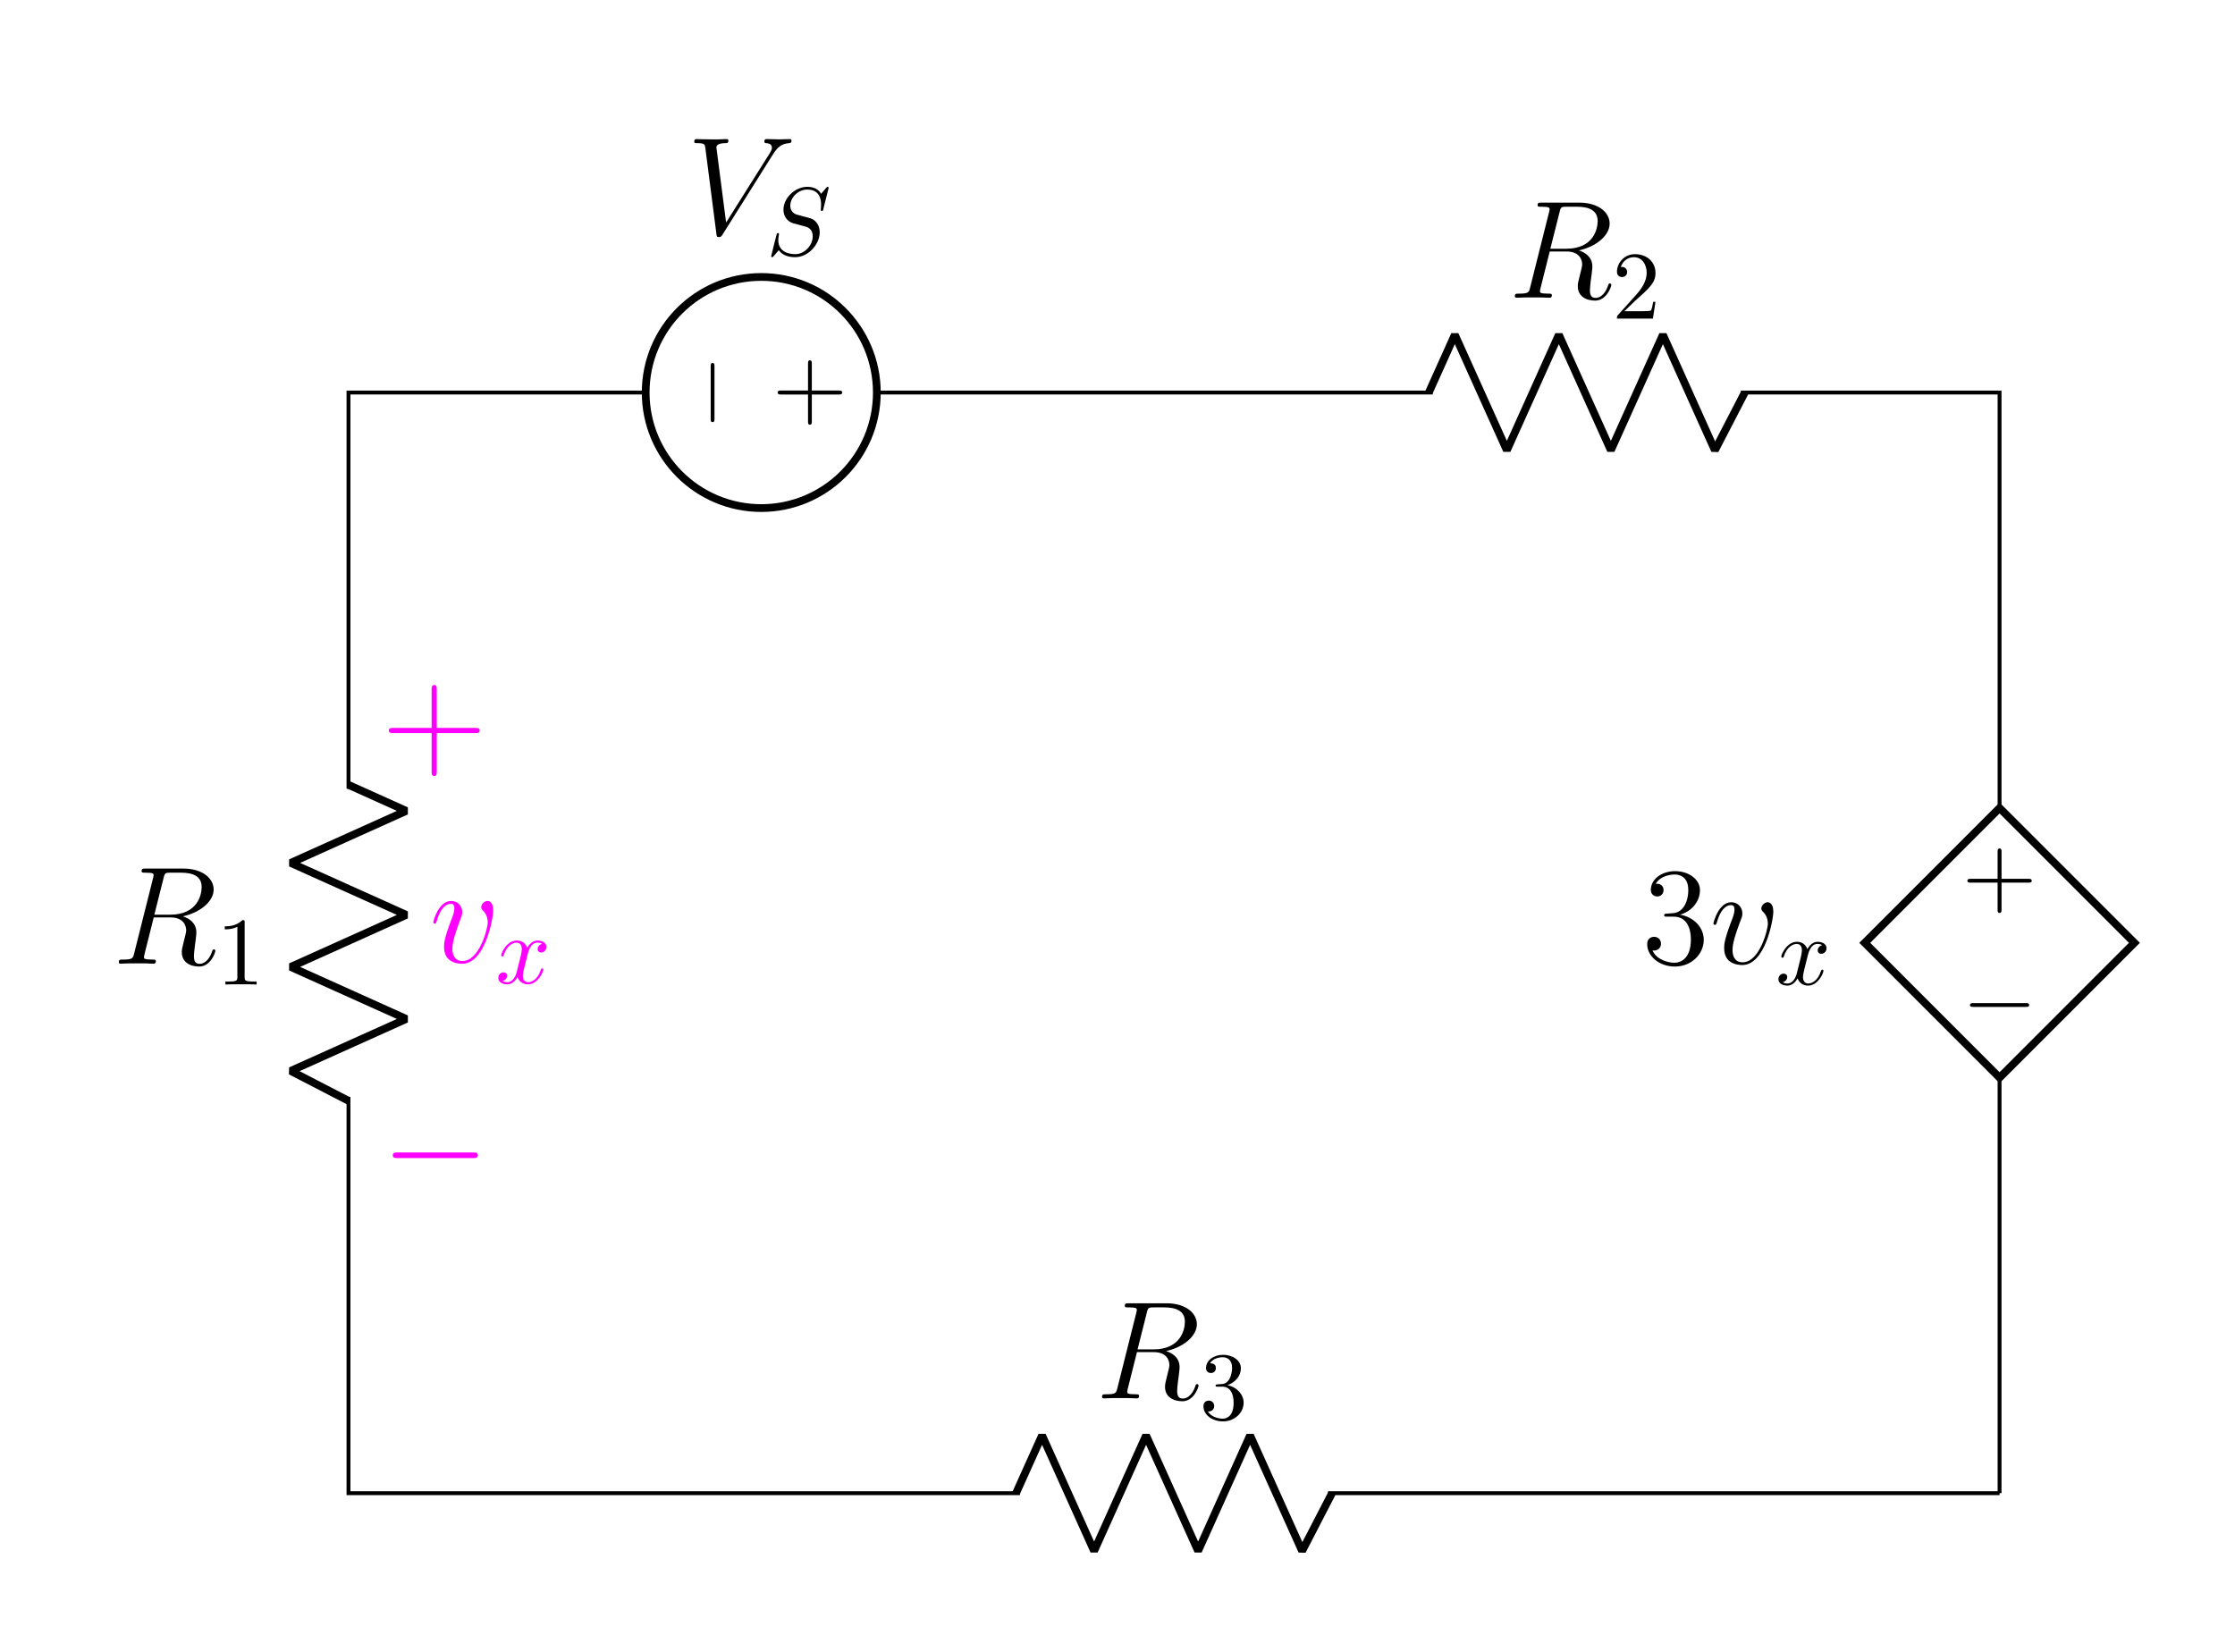
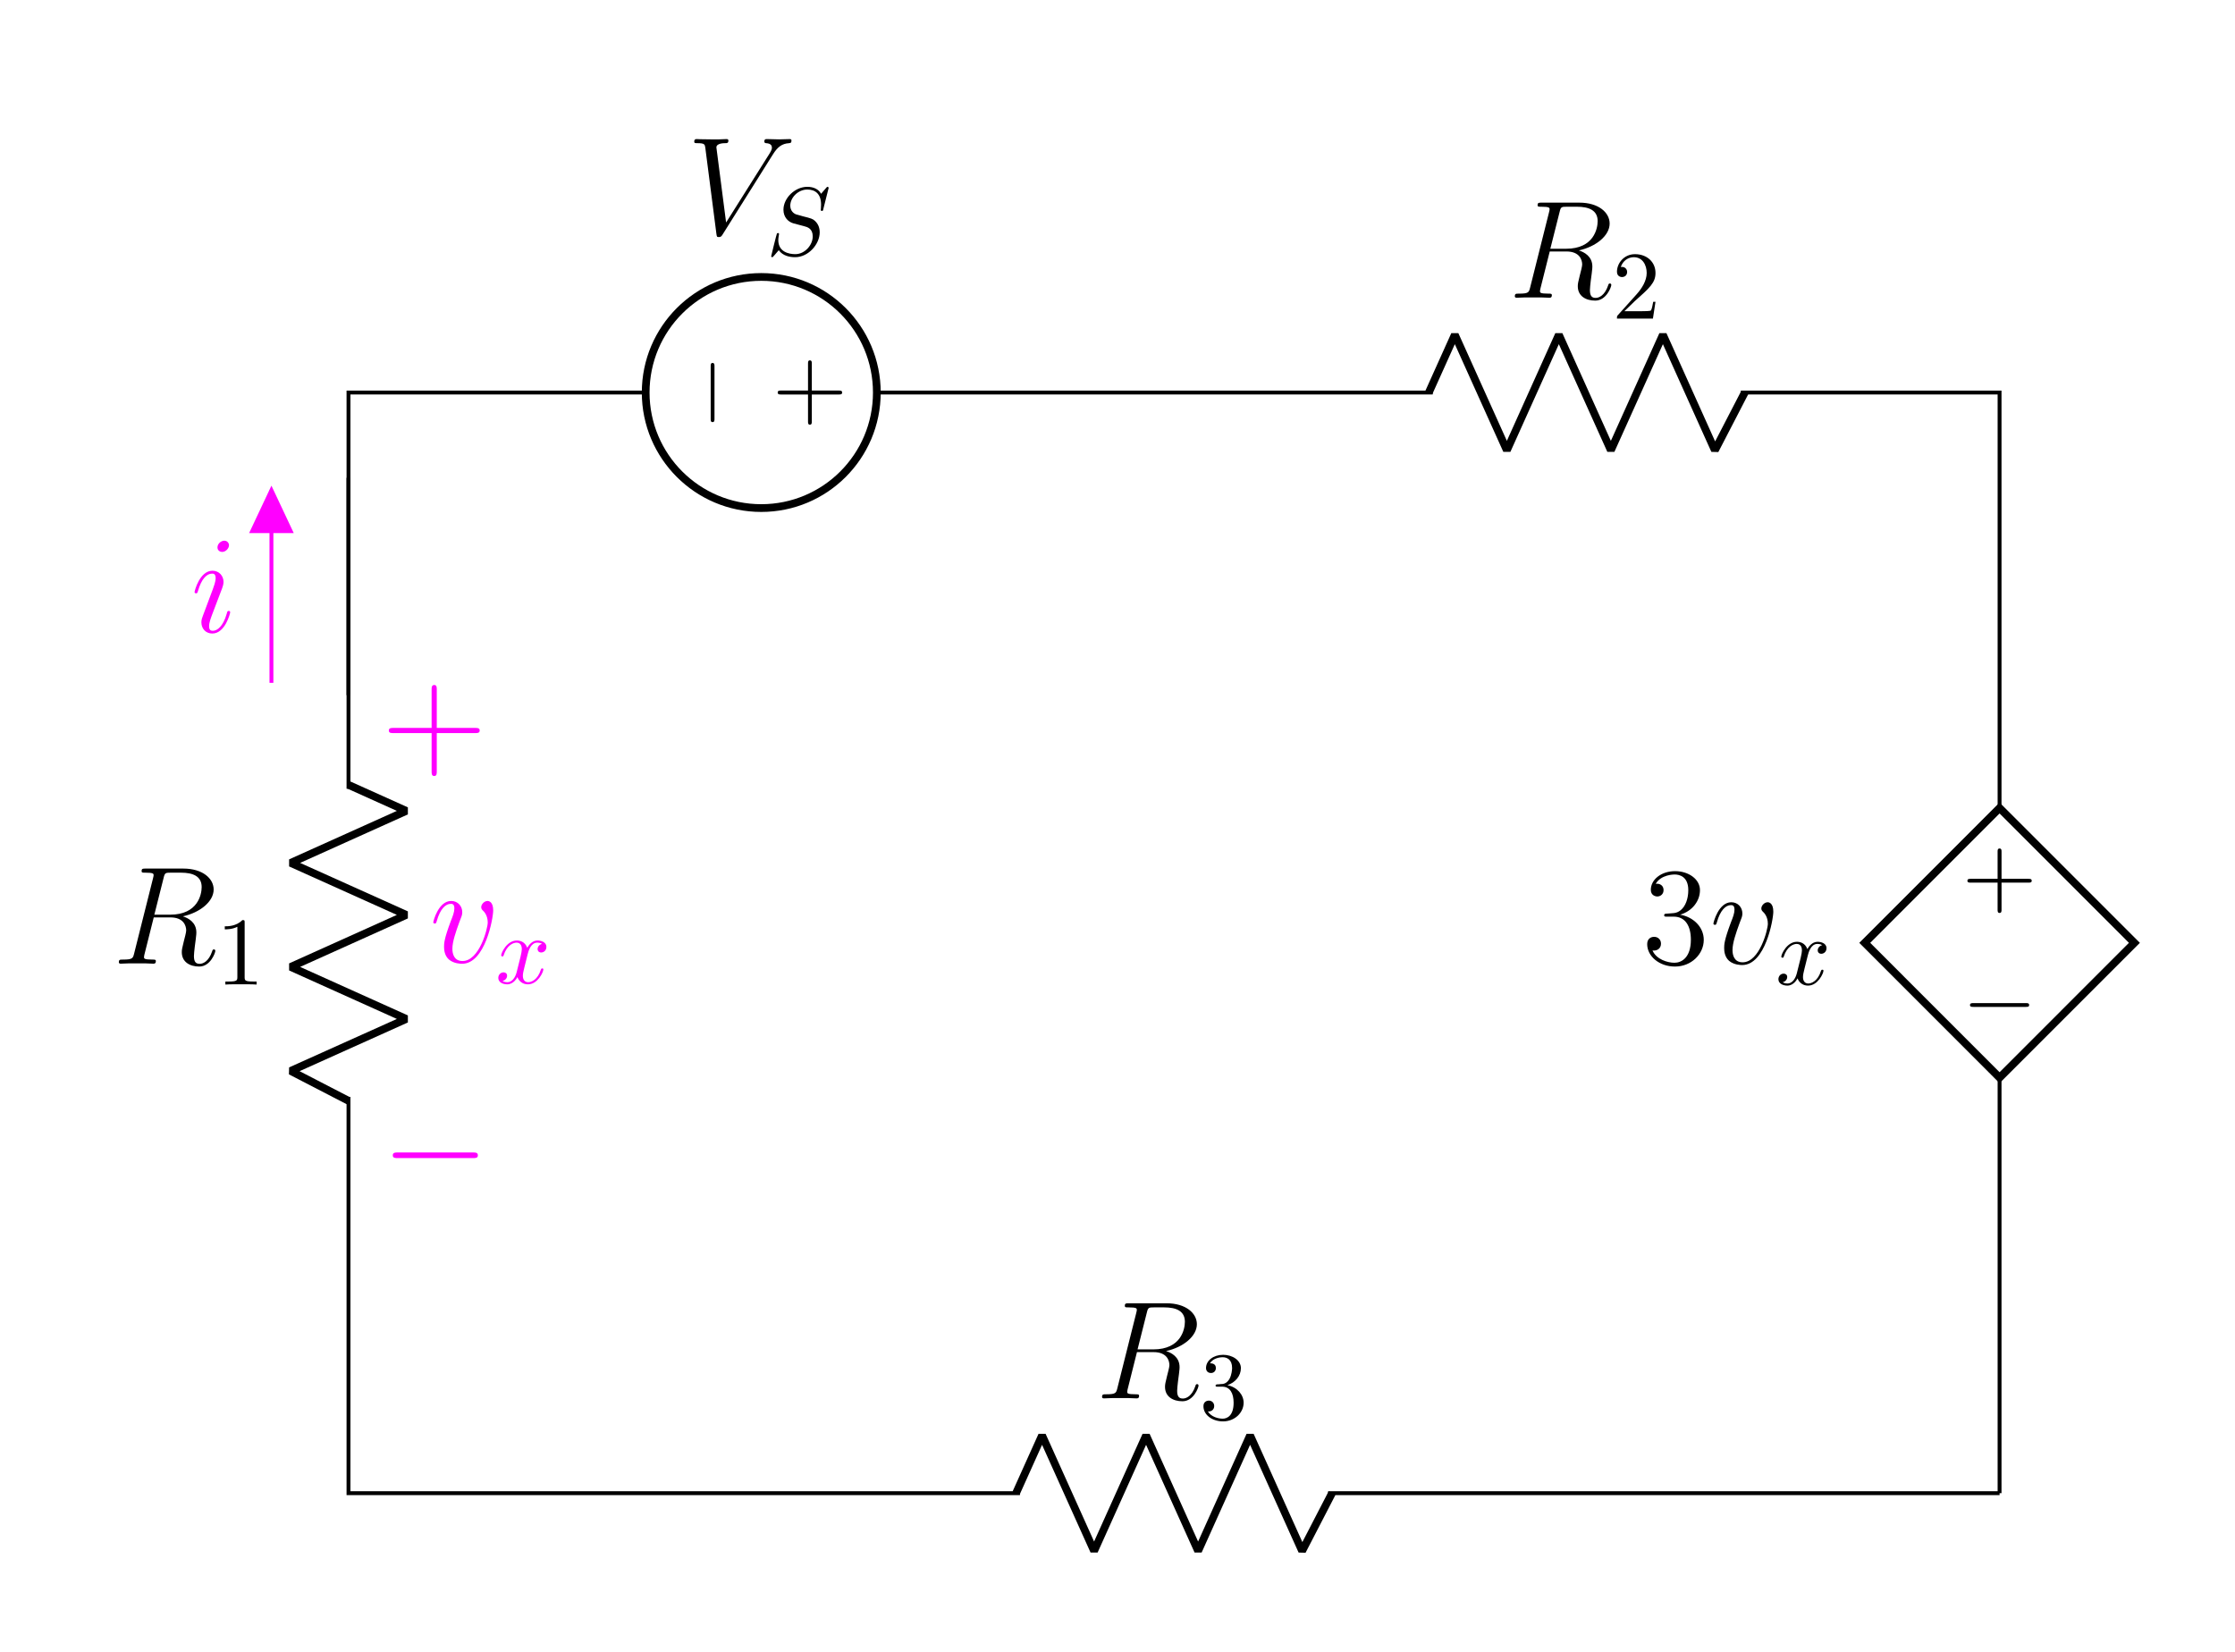
<svg xmlns="http://www.w3.org/2000/svg" xmlns:xlink="http://www.w3.org/1999/xlink" width="230.229pt" height="170.137pt" viewBox="0 0 230.229 170.137" version="1.1">
  <defs>
    <g>
      <symbol overflow="visible" id="glyph0-0">
        <path style="stroke:none;" d="" />
      </symbol>
      <symbol overflow="visible" id="glyph0-1">
        <path style="stroke:none;" d="M 5.281 -8.828 C 5.406 -9.359 5.469 -9.375 6.031 -9.375 L 7.062 -9.375 C 8.297 -9.375 9.203 -9.016 9.203 -7.891 C 9.203 -7.156 8.828 -5.047 5.953 -5.047 L 4.328 -5.047 Z M 7.266 -4.875 C 9.047 -5.266 10.438 -6.406 10.438 -7.641 C 10.438 -8.766 9.312 -9.797 7.312 -9.797 L 3.422 -9.797 C 3.141 -9.797 3.016 -9.797 3.016 -9.531 C 3.016 -9.375 3.109 -9.375 3.391 -9.375 C 4.25 -9.375 4.25 -9.266 4.25 -9.109 C 4.25 -9.078 4.25 -9 4.188 -8.781 L 2.25 -1.062 C 2.125 -0.562 2.094 -0.422 1.109 -0.422 C 0.781 -0.422 0.672 -0.422 0.672 -0.141 C 0.672 0 0.828 0 0.875 0 C 1.141 0 1.438 -0.031 1.703 -0.031 L 3.406 -0.031 C 3.656 -0.031 3.953 0 4.219 0 C 4.328 0 4.484 0 4.484 -0.266 C 4.484 -0.422 4.359 -0.422 4.141 -0.422 C 3.266 -0.422 3.266 -0.531 3.266 -0.672 C 3.266 -0.688 3.266 -0.781 3.297 -0.906 L 4.266 -4.766 L 5.984 -4.766 C 7.344 -4.766 7.609 -3.906 7.609 -3.422 C 7.609 -3.219 7.453 -2.656 7.359 -2.281 C 7.203 -1.625 7.156 -1.469 7.156 -1.188 C 7.156 -0.172 7.984 0.297 8.953 0.297 C 10.109 0.297 10.609 -1.125 10.609 -1.312 C 10.609 -1.422 10.547 -1.469 10.453 -1.469 C 10.344 -1.469 10.312 -1.375 10.281 -1.266 C 9.938 -0.25 9.359 0.016 9 0.016 C 8.641 0.016 8.406 -0.141 8.406 -0.781 C 8.406 -1.141 8.578 -2.438 8.594 -2.516 C 8.656 -3.047 8.656 -3.094 8.656 -3.219 C 8.656 -4.266 7.812 -4.703 7.266 -4.875 Z M 7.266 -4.875 " />
      </symbol>
      <symbol overflow="visible" id="glyph0-2">
        <path style="stroke:none;" d="M 8.875 -8.203 C 9.359 -8.984 9.812 -9.328 10.547 -9.375 C 10.688 -9.391 10.797 -9.391 10.797 -9.656 C 10.797 -9.703 10.766 -9.797 10.641 -9.797 C 10.391 -9.797 9.766 -9.766 9.516 -9.766 C 9.094 -9.766 8.656 -9.797 8.266 -9.797 C 8.141 -9.797 8 -9.797 8 -9.531 C 8 -9.391 8.141 -9.375 8.188 -9.375 C 8.719 -9.344 8.781 -9.078 8.781 -8.906 C 8.781 -8.688 8.578 -8.359 8.562 -8.344 L 4.062 -1.203 L 3.062 -8.938 C 3.062 -9.359 3.797 -9.375 3.953 -9.375 C 4.172 -9.375 4.297 -9.375 4.297 -9.656 C 4.297 -9.797 4.141 -9.797 4.109 -9.797 C 3.859 -9.797 3.578 -9.766 3.328 -9.766 L 2.531 -9.766 C 1.484 -9.766 1.047 -9.797 1.031 -9.797 C 0.953 -9.797 0.781 -9.797 0.781 -9.531 C 0.781 -9.375 0.875 -9.375 1.109 -9.375 C 1.844 -9.375 1.875 -9.25 1.922 -8.891 L 3.062 -0.047 C 3.109 0.266 3.109 0.297 3.312 0.297 C 3.484 0.297 3.562 0.266 3.703 0.031 Z M 8.875 -8.203 " />
      </symbol>
      <symbol overflow="visible" id="glyph0-3">
        <path style="stroke:none;" d="M 6.562 -5.359 C 6.562 -6.266 6.094 -6.328 5.984 -6.328 C 5.641 -6.328 5.328 -5.984 5.328 -5.688 C 5.328 -5.516 5.422 -5.422 5.484 -5.359 C 5.625 -5.234 6 -4.844 6 -4.109 C 6 -3.5 5.141 -0.141 3.406 -0.141 C 2.531 -0.141 2.359 -0.875 2.359 -1.406 C 2.359 -2.125 2.703 -3.125 3.078 -4.156 C 3.312 -4.75 3.375 -4.891 3.375 -5.172 C 3.375 -5.781 2.938 -6.328 2.234 -6.328 C 0.922 -6.328 0.391 -4.25 0.391 -4.125 C 0.391 -4.078 0.438 -4 0.547 -4 C 0.672 -4 0.688 -4.062 0.75 -4.266 C 1.094 -5.5 1.656 -6.031 2.188 -6.031 C 2.328 -6.031 2.562 -6.031 2.562 -5.562 C 2.562 -5.188 2.406 -4.781 2.188 -4.234 C 1.5 -2.391 1.5 -1.953 1.5 -1.609 C 1.5 -1.297 1.547 -0.703 2 -0.297 C 2.516 0.141 3.234 0.141 3.359 0.141 C 5.734 0.141 6.562 -4.547 6.562 -5.359 Z M 6.562 -5.359 " />
+       </symbol>
+       <symbol overflow="visible" id="glyph0-4">
+         <path style="stroke:none;" d="M 4.062 -2.047 C 4.062 -2.125 4 -2.188 3.922 -2.188 C 3.781 -2.188 3.766 -2.141 3.703 -1.891 C 3.328 -0.594 2.734 -0.141 2.266 -0.141 C 2.094 -0.141 1.891 -0.188 1.891 -0.609 C 1.891 -1 2.062 -1.438 2.219 -1.859 L 3.234 -4.531 C 3.266 -4.641 3.375 -4.906 3.375 -5.172 C 3.375 -5.781 2.938 -6.328 2.234 -6.328 C 0.922 -6.328 0.391 -4.25 0.391 -4.125 C 0.391 -4.078 0.438 -4 0.547 -4 C 0.672 -4 0.688 -4.062 0.75 -4.266 C 1.094 -5.469 1.641 -6.031 2.188 -6.031 C 2.328 -6.031 2.562 -6.031 2.562 -5.562 C 2.562 -5.188 2.375 -4.719 2.266 -4.406 L 1.266 -1.734 C 1.172 -1.5 1.094 -1.281 1.094 -1.016 C 1.094 -0.375 1.531 0.141 2.219 0.141 C 3.547 0.141 4.062 -1.953 4.062 -2.047 Z M 3.938 -8.953 C 3.938 -9.172 3.766 -9.422 3.453 -9.422 C 3.125 -9.422 2.75 -9.109 2.75 -8.734 C 2.75 -8.375 3.062 -8.266 3.234 -8.266 C 3.609 -8.266 3.938 -8.641 3.938 -8.953 Z M 3.938 -8.953 " />
      </symbol>
      <symbol overflow="visible" id="glyph1-0">
        <path style="stroke:none;" d="" />
      </symbol>
      <symbol overflow="visible" id="glyph1-1">
        <path style="stroke:none;" d="M 2.891 -3.516 C 3.703 -3.781 4.281 -4.469 4.281 -5.266 C 4.281 -6.078 3.406 -6.641 2.453 -6.641 C 1.453 -6.641 0.688 -6.047 0.688 -5.281 C 0.688 -4.953 0.906 -4.766 1.203 -4.766 C 1.5 -4.766 1.703 -4.984 1.703 -5.281 C 1.703 -5.766 1.234 -5.766 1.094 -5.766 C 1.391 -6.266 2.047 -6.391 2.406 -6.391 C 2.828 -6.391 3.375 -6.172 3.375 -5.281 C 3.375 -5.156 3.344 -4.578 3.094 -4.141 C 2.797 -3.656 2.453 -3.625 2.203 -3.625 C 2.125 -3.609 1.891 -3.594 1.812 -3.594 C 1.734 -3.578 1.672 -3.562 1.672 -3.469 C 1.672 -3.359 1.734 -3.359 1.906 -3.359 L 2.344 -3.359 C 3.156 -3.359 3.531 -2.688 3.531 -1.703 C 3.531 -0.344 2.844 -0.062 2.406 -0.062 C 1.969 -0.062 1.219 -0.234 0.875 -0.812 C 1.219 -0.766 1.531 -0.984 1.531 -1.359 C 1.531 -1.719 1.266 -1.922 0.984 -1.922 C 0.734 -1.922 0.422 -1.781 0.422 -1.344 C 0.422 -0.438 1.344 0.219 2.438 0.219 C 3.656 0.219 4.562 -0.688 4.562 -1.703 C 4.562 -2.516 3.922 -3.297 2.891 -3.516 Z M 2.891 -3.516 " />
      </symbol>
      <symbol overflow="visible" id="glyph1-2">
        <path style="stroke:none;" d="M 2.938 -6.375 C 2.938 -6.625 2.938 -6.641 2.703 -6.641 C 2.078 -6 1.203 -6 0.891 -6 L 0.891 -5.688 C 1.094 -5.688 1.672 -5.688 2.188 -5.953 L 2.188 -0.781 C 2.188 -0.422 2.156 -0.312 1.266 -0.312 L 0.953 -0.312 L 0.953 0 C 1.297 -0.031 2.156 -0.031 2.562 -0.031 C 2.953 -0.031 3.828 -0.031 4.172 0 L 4.172 -0.312 L 3.859 -0.312 C 2.953 -0.312 2.938 -0.422 2.938 -0.781 Z M 2.938 -6.375 " />
      </symbol>
      <symbol overflow="visible" id="glyph1-3">
        <path style="stroke:none;" d="M 1.266 -0.766 L 2.328 -1.797 C 3.875 -3.172 4.469 -3.703 4.469 -4.703 C 4.469 -5.844 3.578 -6.641 2.359 -6.641 C 1.234 -6.641 0.5 -5.719 0.5 -4.828 C 0.5 -4.281 1 -4.281 1.031 -4.281 C 1.203 -4.281 1.547 -4.391 1.547 -4.812 C 1.547 -5.062 1.359 -5.328 1.016 -5.328 C 0.938 -5.328 0.922 -5.328 0.891 -5.312 C 1.109 -5.969 1.656 -6.328 2.234 -6.328 C 3.141 -6.328 3.562 -5.516 3.562 -4.703 C 3.562 -3.906 3.078 -3.125 2.516 -2.5 L 0.609 -0.375 C 0.5 -0.266 0.5 -0.234 0.5 0 L 4.203 0 L 4.469 -1.734 L 4.234 -1.734 C 4.172 -1.438 4.109 -1 4 -0.844 C 3.938 -0.766 3.281 -0.766 3.062 -0.766 Z M 1.266 -0.766 " />
      </symbol>
      <symbol overflow="visible" id="glyph2-0">
        <path style="stroke:none;" d="" />
      </symbol>
      <symbol overflow="visible" id="glyph2-1">
        <path style="stroke:none;" d="M -2.297 -4.078 L -2.297 -6.859 C -2.297 -7 -2.297 -7.188 -2.5 -7.188 C -2.688 -7.188 -2.688 -7 -2.688 -6.859 L -2.688 -4.078 L -5.484 -4.078 C -5.625 -4.078 -5.812 -4.078 -5.812 -3.875 C -5.812 -3.672 -5.625 -3.672 -5.484 -3.672 L -2.688 -3.672 L -2.688 -0.891 C -2.688 -0.75 -2.688 -0.562 -2.5 -0.562 C -2.297 -0.562 -2.297 -0.75 -2.297 -0.891 L -2.297 -3.672 L 0.5 -3.672 C 0.641 -3.672 0.828 -3.672 0.828 -3.875 C 0.828 -4.078 0.641 -4.078 0.5 -4.078 Z M -2.297 -4.078 " />
      </symbol>
      <symbol overflow="visible" id="glyph3-0">
        <path style="stroke:none;" d="" />
      </symbol>
      <symbol overflow="visible" id="glyph3-1">
        <path style="stroke:none;" d="M -2.297 -6.562 C -2.297 -6.734 -2.297 -6.922 -2.5 -6.922 C -2.688 -6.922 -2.688 -6.734 -2.688 -6.562 L -2.688 -1.172 C -2.688 -1 -2.688 -0.828 -2.5 -0.828 C -2.297 -0.828 -2.297 -1 -2.297 -1.172 Z M -2.297 -6.562 " />
      </symbol>
      <symbol overflow="visible" id="glyph4-0">
        <path style="stroke:none;" d="" />
      </symbol>
      <symbol overflow="visible" id="glyph4-1">
        <path style="stroke:none;" d="M 6.438 -6.922 C 6.438 -6.953 6.406 -7.031 6.312 -7.031 C 6.266 -7.031 6.266 -7.016 6.141 -6.875 L 5.656 -6.312 C 5.406 -6.781 4.891 -7.031 4.234 -7.031 C 2.969 -7.031 1.781 -5.875 1.781 -4.672 C 1.781 -3.875 2.297 -3.406 2.812 -3.266 L 3.875 -2.984 C 4.25 -2.891 4.797 -2.734 4.797 -1.922 C 4.797 -1.031 3.984 -0.094 3 -0.094 C 2.359 -0.094 1.25 -0.312 1.25 -1.547 C 1.25 -1.781 1.312 -2.031 1.312 -2.078 C 1.328 -2.125 1.328 -2.141 1.328 -2.156 C 1.328 -2.25 1.266 -2.266 1.219 -2.266 C 1.172 -2.266 1.141 -2.25 1.109 -2.219 C 1.078 -2.188 0.516 0.094 0.516 0.125 C 0.516 0.172 0.562 0.219 0.625 0.219 C 0.672 0.219 0.688 0.203 0.812 0.062 L 1.297 -0.5 C 1.719 0.078 2.406 0.219 2.984 0.219 C 4.344 0.219 5.516 -1.109 5.516 -2.344 C 5.516 -3.031 5.172 -3.375 5.031 -3.516 C 4.797 -3.734 4.641 -3.781 3.766 -4 C 3.531 -4.062 3.188 -4.172 3.094 -4.188 C 2.828 -4.281 2.484 -4.562 2.484 -5.094 C 2.484 -5.906 3.281 -6.75 4.234 -6.75 C 5.047 -6.75 5.656 -6.312 5.656 -5.203 C 5.656 -4.891 5.625 -4.703 5.625 -4.641 C 5.625 -4.641 5.625 -4.547 5.734 -4.547 C 5.844 -4.547 5.859 -4.578 5.891 -4.75 Z M 6.438 -6.922 " />
      </symbol>
      <symbol overflow="visible" id="glyph4-2">
        <path style="stroke:none;" d="M 3.328 -3.016 C 3.391 -3.266 3.625 -4.188 4.312 -4.188 C 4.359 -4.188 4.609 -4.188 4.812 -4.062 C 4.531 -4 4.344 -3.766 4.344 -3.516 C 4.344 -3.359 4.453 -3.172 4.719 -3.172 C 4.938 -3.172 5.25 -3.344 5.25 -3.75 C 5.25 -4.266 4.672 -4.406 4.328 -4.406 C 3.75 -4.406 3.406 -3.875 3.281 -3.656 C 3.031 -4.312 2.5 -4.406 2.203 -4.406 C 1.172 -4.406 0.594 -3.125 0.594 -2.875 C 0.594 -2.766 0.703 -2.766 0.719 -2.766 C 0.797 -2.766 0.828 -2.797 0.844 -2.875 C 1.188 -3.938 1.844 -4.188 2.188 -4.188 C 2.375 -4.188 2.719 -4.094 2.719 -3.516 C 2.719 -3.203 2.547 -2.547 2.188 -1.141 C 2.031 -0.531 1.672 -0.109 1.234 -0.109 C 1.172 -0.109 0.953 -0.109 0.734 -0.234 C 0.984 -0.297 1.203 -0.5 1.203 -0.781 C 1.203 -1.047 0.984 -1.125 0.844 -1.125 C 0.531 -1.125 0.297 -0.875 0.297 -0.547 C 0.297 -0.094 0.781 0.109 1.219 0.109 C 1.891 0.109 2.25 -0.594 2.266 -0.641 C 2.391 -0.281 2.75 0.109 3.344 0.109 C 4.375 0.109 4.938 -1.172 4.938 -1.422 C 4.938 -1.531 4.859 -1.531 4.828 -1.531 C 4.734 -1.531 4.719 -1.484 4.688 -1.422 C 4.359 -0.344 3.688 -0.109 3.375 -0.109 C 2.984 -0.109 2.828 -0.422 2.828 -0.766 C 2.828 -0.984 2.875 -1.203 2.984 -1.641 Z M 3.328 -3.016 " />
      </symbol>
      <symbol overflow="visible" id="glyph5-0">
        <path style="stroke:none;" d="" />
      </symbol>
      <symbol overflow="visible" id="glyph5-1">
        <path style="stroke:none;" d="M -4.078 2.297 L -6.859 2.297 C -7 2.297 -7.188 2.297 -7.188 2.5 C -7.188 2.688 -7 2.688 -6.859 2.688 L -4.078 2.688 L -4.078 5.484 C -4.078 5.625 -4.078 5.812 -3.875 5.812 C -3.672 5.812 -3.672 5.625 -3.672 5.484 L -3.672 2.688 L -0.891 2.688 C -0.75 2.688 -0.562 2.688 -0.562 2.5 C -0.562 2.297 -0.75 2.297 -0.891 2.297 L -3.672 2.297 L -3.672 -0.5 C -3.672 -0.641 -3.672 -0.828 -3.875 -0.828 C -4.078 -0.828 -4.078 -0.641 -4.078 -0.5 Z M -4.078 2.297 " />
      </symbol>
      <symbol overflow="visible" id="glyph6-0">
        <path style="stroke:none;" d="" />
      </symbol>
      <symbol overflow="visible" id="glyph6-1">
        <path style="stroke:none;" d="M -6.562 2.297 C -6.734 2.297 -6.922 2.297 -6.922 2.5 C -6.922 2.688 -6.734 2.688 -6.562 2.688 L -1.172 2.688 C -1 2.688 -0.828 2.688 -0.828 2.5 C -0.828 2.297 -1 2.297 -1.172 2.297 Z M -6.562 2.297 " />
      </symbol>
      <symbol overflow="visible" id="glyph7-0">
        <path style="stroke:none;" d="" />
      </symbol>
      <symbol overflow="visible" id="glyph7-1">
        <path style="stroke:none;" d="M 2.641 -5.156 C 2.391 -5.141 2.344 -5.125 2.344 -4.984 C 2.344 -4.844 2.406 -4.844 2.672 -4.844 L 3.328 -4.844 C 4.547 -4.844 5.094 -3.844 5.094 -2.469 C 5.094 -0.594 4.109 -0.094 3.406 -0.094 C 2.719 -0.094 1.547 -0.422 1.141 -1.359 C 1.594 -1.297 2.016 -1.547 2.016 -2.062 C 2.016 -2.484 1.703 -2.766 1.312 -2.766 C 0.969 -2.766 0.594 -2.562 0.594 -2.016 C 0.594 -0.75 1.859 0.297 3.453 0.297 C 5.156 0.297 6.422 -1 6.422 -2.453 C 6.422 -3.766 5.359 -4.812 3.984 -5.047 C 5.234 -5.406 6.031 -6.453 6.031 -7.578 C 6.031 -8.703 4.859 -9.531 3.469 -9.531 C 2.031 -9.531 0.969 -8.656 0.969 -7.609 C 0.969 -7.047 1.422 -6.922 1.641 -6.922 C 1.938 -6.922 2.281 -7.141 2.281 -7.578 C 2.281 -8.031 1.938 -8.234 1.625 -8.234 C 1.531 -8.234 1.5 -8.234 1.469 -8.219 C 2.016 -9.188 3.359 -9.188 3.422 -9.188 C 3.906 -9.188 4.828 -8.984 4.828 -7.578 C 4.828 -7.297 4.797 -6.5 4.375 -5.875 C 3.938 -5.25 3.453 -5.203 3.062 -5.188 Z M 2.641 -5.156 " />
      </symbol>
      <symbol overflow="visible" id="glyph7-2">
        <path style="stroke:none;" d="M 5.719 -3.312 L 9.688 -3.312 C 9.891 -3.312 10.141 -3.312 10.141 -3.578 C 10.141 -3.844 9.891 -3.844 9.688 -3.844 L 5.719 -3.844 L 5.719 -7.797 C 5.719 -8 5.719 -8.266 5.469 -8.266 C 5.188 -8.266 5.188 -8.016 5.188 -7.797 L 5.188 -3.844 L 1.234 -3.844 C 1.031 -3.844 0.781 -3.844 0.781 -3.578 C 0.781 -3.312 1.016 -3.312 1.234 -3.312 L 5.188 -3.312 L 5.188 0.641 C 5.188 0.844 5.188 1.109 5.453 1.109 C 5.719 1.109 5.719 0.859 5.719 0.641 Z M 5.719 -3.312 " />
      </symbol>
      <symbol overflow="visible" id="glyph8-0">
        <path style="stroke:none;" d="" />
      </symbol>
      <symbol overflow="visible" id="glyph8-1">
        <path style="stroke:none;" d="M 9.453 -3.297 C 9.703 -3.297 9.953 -3.297 9.953 -3.578 C 9.953 -3.875 9.703 -3.875 9.453 -3.875 L 1.688 -3.875 C 1.453 -3.875 1.188 -3.875 1.188 -3.578 C 1.188 -3.297 1.453 -3.297 1.688 -3.297 Z M 9.453 -3.297 " />
      </symbol>
    </g>
    <clipPath id="clip1">
      <path d="M 180 71 L 230.23 71 L 230.23 123 L 180 123 Z M 180 71 " />
    </clipPath>
  </defs>
  <g id="surface1">
    <path style="fill:none;stroke-width:0.399;stroke-linecap:butt;stroke-linejoin:miter;stroke:rgb(0%,0%,0%);stroke-opacity:1;stroke-miterlimit:10;" d="M -0.001 -0.001 L -0.201 -0.001 M -0.001 -0.001 L -69.165 -0.001 M -100.915 -0.001 L -170.08 -0.001 M -169.88 -0.001 L -170.08 -0.001 L -170.08 0.198 M -170.08 -0.001 L -170.08 40.819 M -170.08 72.569 L -170.08 113.385 M -170.08 113.186 L -170.08 113.385 L -169.88 113.385 M -170.08 113.385 L -139.466 113.385 M -115.654 113.385 L -85.04 113.385 M -85.24 113.385 L -85.04 113.385 M -0.001 -0.001 L -0.001 0.198 M -0.001 -0.001 L -0.001 42.803 M -0.001 70.585 L -0.001 113.385 M -0.001 113.186 L -0.001 113.385 L -0.201 113.385 M -0.001 113.385 L -26.646 113.385 M -58.396 113.385 L -85.04 113.385 M -84.841 113.385 L -85.04 113.385 " transform="matrix(1,0,0,-1,205.978,153.823)" />
    <path style="fill:none;stroke-width:0.797;stroke-linecap:butt;stroke-linejoin:bevel;stroke:rgb(0%,0%,0%);stroke-opacity:1;stroke-miterlimit:10;" d="M -68.767 -0.001 L -71.845 -5.954 L -77.205 5.952 L -82.56 -5.954 L -87.919 5.952 L -93.275 -5.954 L -98.634 5.952 L -101.314 -0.001 " transform="matrix(1,0,0,-1,205.978,153.823)" />
    <g style="fill:rgb(0%,0%,0%);fill-opacity:1;">
      <use xlink:href="#glyph0-1" x="112.853" y="144.058" />
    </g>
    <g style="fill:rgb(0%,0%,0%);fill-opacity:1;">
      <use xlink:href="#glyph1-1" x="123.545" y="146.21" />
    </g>
    <path style="fill:none;stroke-width:0.797;stroke-linecap:butt;stroke-linejoin:bevel;stroke:rgb(0%,0%,0%);stroke-opacity:1;stroke-miterlimit:10;" d="M -170.08 40.421 L -176.033 43.499 L -164.126 48.854 L -176.033 54.214 L -164.126 59.573 L -176.033 64.928 L -164.126 70.288 L -170.08 72.968 " transform="matrix(1,0,0,-1,205.978,153.823)" />
    <g style="fill:rgb(0%,0%,0%);fill-opacity:1;">
      <use xlink:href="#glyph0-1" x="11.571" y="99.275" />
    </g>
    <g style="fill:rgb(0%,0%,0%);fill-opacity:1;">
      <use xlink:href="#glyph1-2" x="22.263" y="101.427" />
    </g>
    <path style="fill:none;stroke-width:0.797;stroke-linecap:butt;stroke-linejoin:miter;stroke:rgb(0%,0%,0%);stroke-opacity:1;stroke-miterlimit:10;" d="M -127.56 125.292 C -134.134 125.292 -139.466 119.964 -139.466 113.385 C -139.466 106.811 -134.134 101.483 -127.56 101.483 C -120.986 101.483 -115.654 106.811 -115.654 113.385 C -115.654 119.964 -120.986 125.292 -127.56 125.292 Z M -127.56 125.292 " transform="matrix(1,0,0,-1,205.978,153.823)" />
    <g style="fill:rgb(0%,0%,0%);fill-opacity:1;">
      <use xlink:href="#glyph2-1" x="85.923" y="44.312" />
    </g>
    <g style="fill:rgb(0%,0%,0%);fill-opacity:1;">
      <use xlink:href="#glyph3-1" x="75.897" y="44.312" />
    </g>
    <g style="fill:rgb(0%,0%,0%);fill-opacity:1;">
      <use xlink:href="#glyph0-2" x="70.734" y="24.124" />
    </g>
    <g style="fill:rgb(0%,0%,0%);fill-opacity:1;">
      <use xlink:href="#glyph4-1" x="78.923" y="26.276" />
    </g>
    <g clip-path="url(#clip1)" clip-rule="nonzero">
      <path style="fill:none;stroke-width:0.797;stroke-linecap:butt;stroke-linejoin:miter;stroke:rgb(0%,0%,0%);stroke-opacity:1;stroke-miterlimit:10;" d="M -0.001 42.803 L -13.888 56.694 L -0.001 70.585 L 13.889 56.694 Z M -0.001 42.803 " transform="matrix(1,0,0,-1,205.978,153.823)" />
    </g>
    <g style="fill:rgb(0%,0%,0%);fill-opacity:1;">
      <use xlink:href="#glyph5-1" x="209.852" y="88.238" />
    </g>
    <g style="fill:rgb(0%,0%,0%);fill-opacity:1;">
      <use xlink:href="#glyph6-1" x="209.852" y="101.041" />
    </g>
    <g style="fill:rgb(0%,0%,0%);fill-opacity:1;">
      <use xlink:href="#glyph7-1" x="169.084" y="99.275" />
    </g>
    <g style="fill:rgb(0%,0%,0%);fill-opacity:1;">
      <use xlink:href="#glyph0-3" x="176.108" y="99.275" />
    </g>
    <g style="fill:rgb(0%,0%,0%);fill-opacity:1;">
      <use xlink:href="#glyph4-2" x="182.899" y="101.427" />
    </g>
    <path style="fill:none;stroke-width:0.797;stroke-linecap:butt;stroke-linejoin:bevel;stroke:rgb(0%,0%,0%);stroke-opacity:1;stroke-miterlimit:10;" d="M -26.248 113.385 L -29.326 107.436 L -34.681 119.339 L -40.041 107.436 L -45.4 119.339 L -50.755 107.436 L -56.115 119.339 L -58.794 113.385 " transform="matrix(1,0,0,-1,205.978,153.823)" />
    <g style="fill:rgb(0%,0%,0%);fill-opacity:1;">
      <use xlink:href="#glyph0-1" x="155.373" y="30.672" />
    </g>
    <g style="fill:rgb(0%,0%,0%);fill-opacity:1;">
      <use xlink:href="#glyph1-3" x="166.065" y="32.824" />
    </g>
    <g style="fill:rgb(100%,0%,100%);fill-opacity:1;">
      <use xlink:href="#glyph7-2" x="39.273" y="78.833" />
    </g>
    <g style="fill:rgb(100%,0%,100%);fill-opacity:1;">
      <use xlink:href="#glyph8-1" x="39.273" y="122.6" />
    </g>
    <g style="fill:rgb(100%,0%,100%);fill-opacity:1;">
      <use xlink:href="#glyph0-3" x="44.242" y="99.143" />
    </g>
    <g style="fill:rgb(100%,0%,100%);fill-opacity:1;">
      <use xlink:href="#glyph4-2" x="51.033" y="101.295" />
    </g>
+     <path style="fill:none;stroke-width:0.399;stroke-linecap:butt;stroke-linejoin:miter;stroke:rgb(0%,0%,0%);stroke-opacity:1;stroke-miterlimit:10;" d="M -170.08 82.206 L -170.08 104.6 " transform="matrix(1,0,0,-1,205.978,153.823)" />
+     <path style="fill:none;stroke-width:0.399;stroke-linecap:butt;stroke-linejoin:miter;stroke:rgb(100%,0%,100%);stroke-opacity:1;stroke-miterlimit:10;" d="M -178.017 83.479 L -178.017 103.323 " transform="matrix(1,0,0,-1,205.978,153.823)" />
+     <path style="fill-rule:nonzero;fill:rgb(100%,0%,100%);fill-opacity:1;stroke-width:0.399;stroke-linecap:butt;stroke-linejoin:miter;stroke:rgb(100%,0%,100%);stroke-opacity:1;stroke-miterlimit:10;" d="M -178.017 99.108 L -176.033 99.108 L -178.017 103.323 L -180.001 99.108 L -178.017 99.108 " transform="matrix(1,0,0,-1,205.978,153.823)" />
+     <g style="fill:rgb(100%,0%,100%);fill-opacity:1;">
+       <use xlink:href="#glyph0-4" x="19.651" y="65.124" />
+     </g>
  </g>
</svg>
